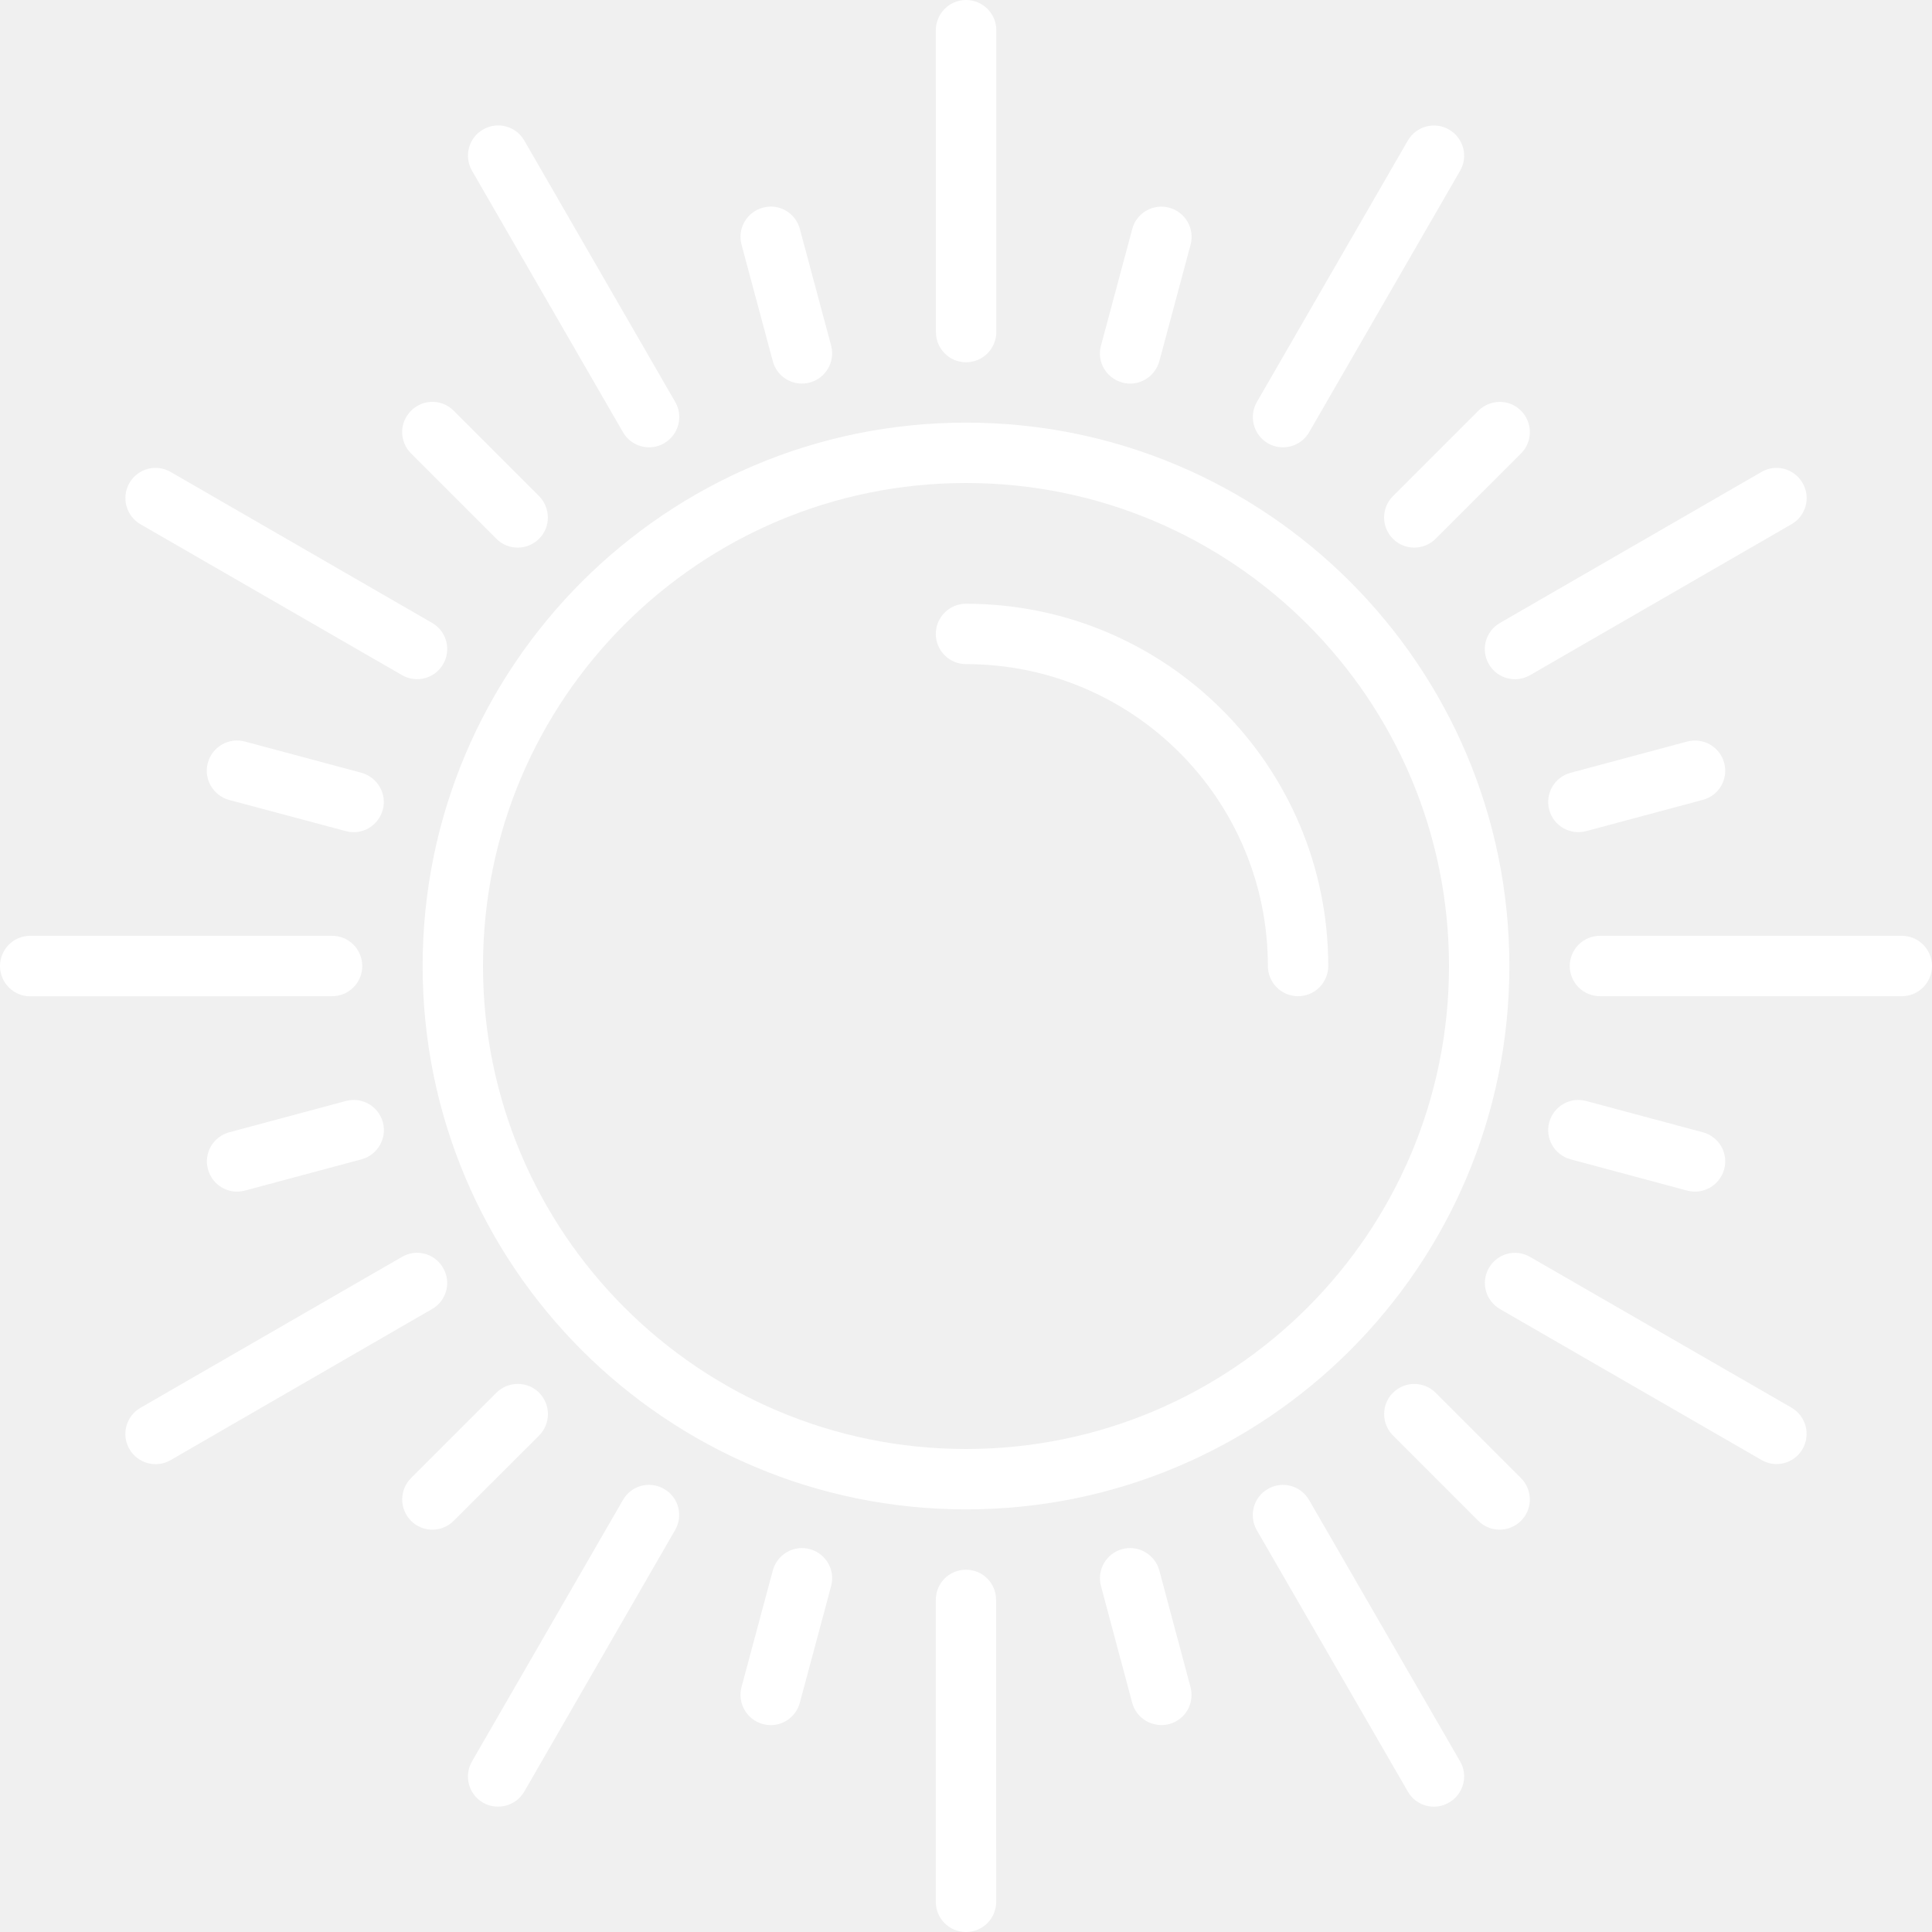
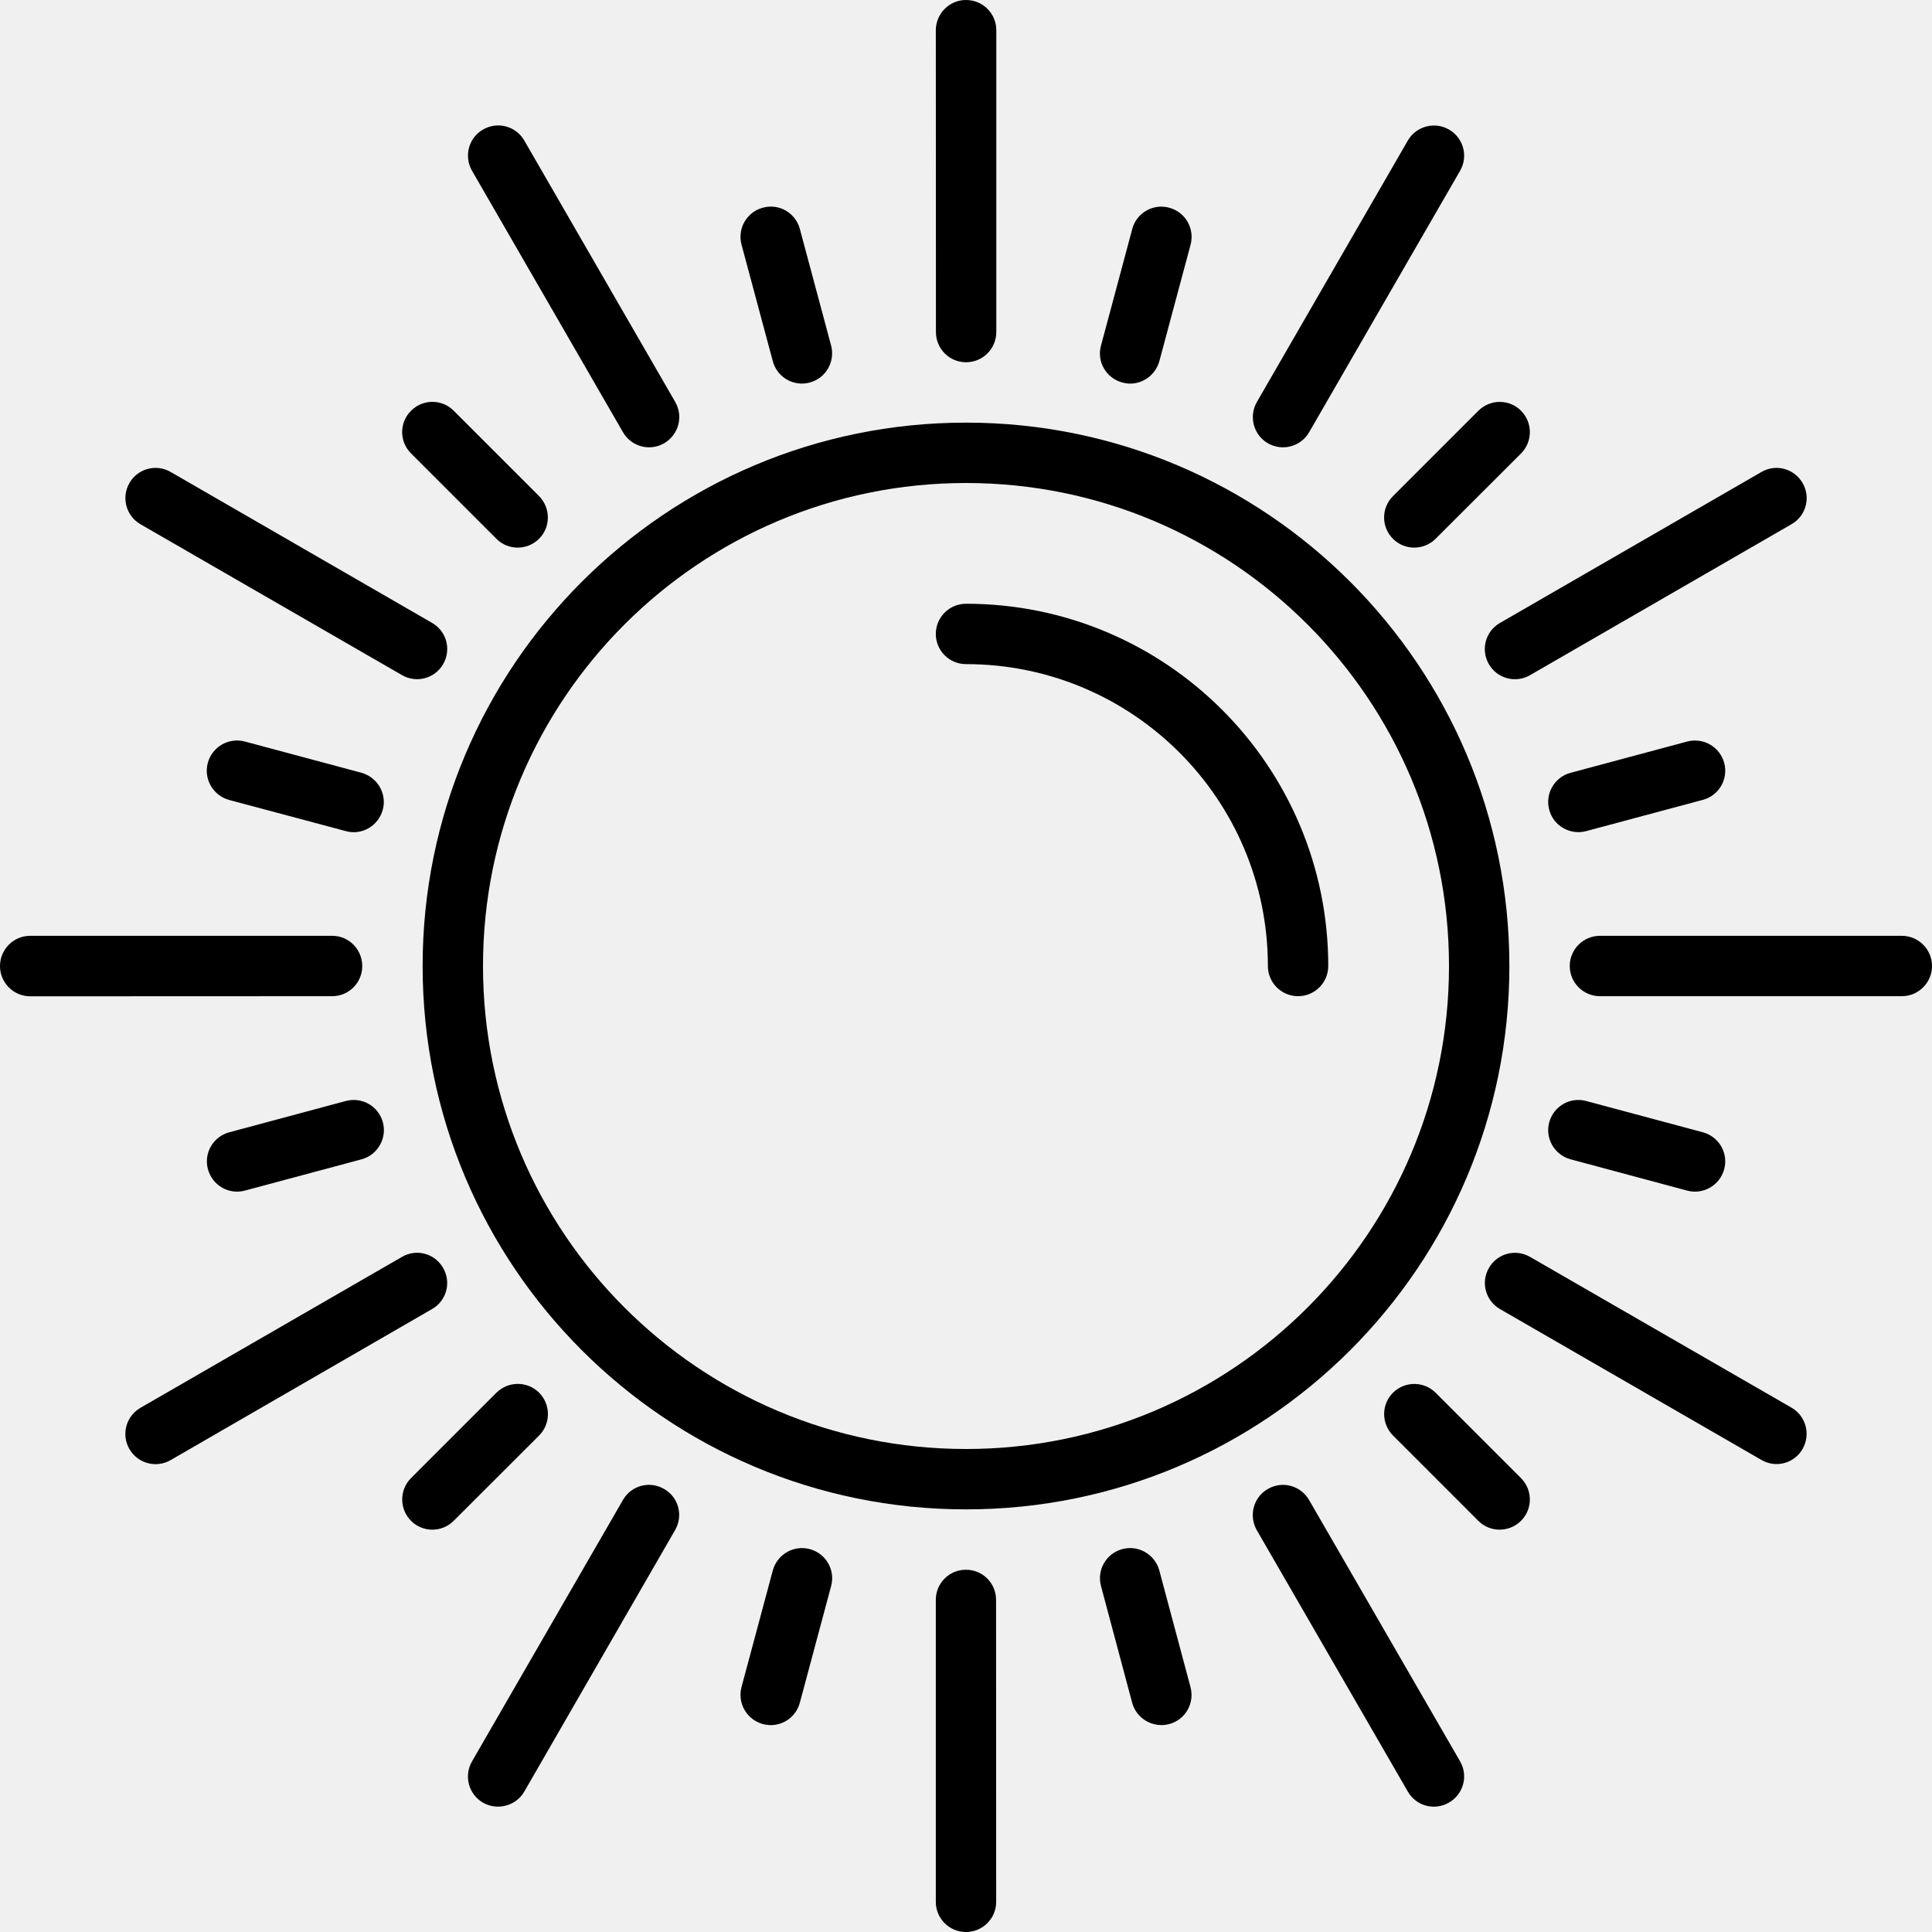
<svg xmlns="http://www.w3.org/2000/svg" width="16" height="16" viewBox="0 0 16 16" fill="none">
-   <path fill-rule="evenodd" clip-rule="evenodd" d="M8 3.5C5.515 3.5 3.5 5.515 3.5 8C3.5 10.485 5.515 12.5 8 12.5C10.485 12.5 12.5 10.485 12.5 8C12.5 5.515 10.485 3.5 8 3.5ZM8 12C5.791 12 4 10.209 4 8C4 5.791 5.791 4 8 4C10.209 4 12 5.791 12 8C12 10.209 10.209 12 8 12Z" fill="white" />
-   <path fill-rule="evenodd" clip-rule="evenodd" d="M8 5C7.862 5 7.75 5.112 7.75 5.25C7.75 5.388 7.862 5.5 8 5.5C9.38 5.5 10.5 6.619 10.5 8C10.5 8.138 10.612 8.25 10.75 8.25C10.888 8.25 11 8.138 11 8C11 6.343 9.657 5 8 5Z" fill="white" />
-   <path fill-rule="evenodd" clip-rule="evenodd" d="M15.75 7.75H13.25C13.112 7.75 13 7.862 13 8C13 8.138 13.112 8.25 13.25 8.25H15.75C15.888 8.25 16 8.138 16 8C16 7.862 15.888 7.75 15.75 7.75Z" fill="white" />
-   <path fill-rule="evenodd" clip-rule="evenodd" d="M2.864 9.118L1.899 9.377C1.765 9.413 1.686 9.55 1.722 9.683C1.758 9.816 1.894 9.896 2.028 9.86L2.994 9.601C3.127 9.565 3.206 9.428 3.171 9.295C3.135 9.161 2.998 9.082 2.864 9.118Z" fill="white" />
-   <path fill-rule="evenodd" clip-rule="evenodd" d="M12.33 5.5C12.399 5.62 12.552 5.661 12.672 5.591L14.837 4.341C14.957 4.272 14.998 4.119 14.928 4C14.859 3.88 14.706 3.839 14.587 3.909L12.422 5.159C12.302 5.228 12.261 5.38 12.33 5.5Z" fill="white" />
-   <path fill-rule="evenodd" clip-rule="evenodd" d="M4.465 11.534C4.367 11.436 4.209 11.437 4.111 11.534L3.404 12.241C3.306 12.339 3.307 12.497 3.404 12.595C3.502 12.693 3.66 12.692 3.757 12.595L4.465 11.888C4.562 11.79 4.562 11.632 4.465 11.534Z" fill="white" />
-   <path fill-rule="evenodd" clip-rule="evenodd" d="M10.5 3.671C10.62 3.74 10.773 3.699 10.842 3.579L12.092 1.414C12.161 1.295 12.12 1.142 12 1.073C11.881 1.004 11.728 1.045 11.659 1.164L10.409 3.329C10.34 3.449 10.381 3.602 10.5 3.671Z" fill="white" />
-   <path fill-rule="evenodd" clip-rule="evenodd" d="M6.706 12.829C6.573 12.793 6.436 12.873 6.4 13.006L6.141 13.971C6.105 14.105 6.185 14.242 6.318 14.278C6.452 14.314 6.588 14.235 6.624 14.101L6.883 13.135C6.919 13.002 6.84 12.865 6.706 12.829Z" fill="white" />
-   <path fill-rule="evenodd" clip-rule="evenodd" d="M8 3C8.139 3 8.25 2.889 8.251 2.75V0.25C8.251 0.112 8.139 0 8 0C7.862 0 7.751 0.112 7.75 0.25L7.751 2.75C7.751 2.888 7.862 3 8 3Z" fill="white" />
-   <path fill-rule="evenodd" clip-rule="evenodd" d="M9.601 13.006C9.565 12.873 9.428 12.793 9.294 12.829C9.161 12.865 9.082 13.002 9.118 13.135L9.376 14.101C9.412 14.235 9.55 14.313 9.683 14.278C9.817 14.242 9.895 14.105 9.859 13.971L9.601 13.006Z" fill="white" />
-   <path fill-rule="evenodd" clip-rule="evenodd" d="M5.159 3.579C5.228 3.699 5.381 3.74 5.5 3.671C5.62 3.601 5.661 3.449 5.592 3.329L4.342 1.164C4.273 1.044 4.12 1.003 4 1.073C3.881 1.141 3.84 1.294 3.909 1.414L5.159 3.579Z" fill="white" />
-   <path fill-rule="evenodd" clip-rule="evenodd" d="M11.889 11.534C11.792 11.437 11.634 11.437 11.536 11.534C11.438 11.632 11.439 11.79 11.536 11.888L12.243 12.595C12.341 12.693 12.499 12.692 12.597 12.594C12.694 12.497 12.694 12.339 12.596 12.241L11.889 11.534Z" fill="white" />
-   <path fill-rule="evenodd" clip-rule="evenodd" d="M1.164 4.342L3.329 5.591C3.448 5.66 3.601 5.62 3.67 5.5C3.739 5.381 3.699 5.228 3.579 5.159L1.414 3.909C1.294 3.839 1.141 3.88 1.072 4C1.003 4.12 1.044 4.273 1.164 4.342Z" fill="white" />
-   <path fill-rule="evenodd" clip-rule="evenodd" d="M13.007 9.601L13.972 9.86C14.106 9.896 14.243 9.816 14.279 9.683C14.315 9.55 14.236 9.413 14.102 9.377L13.136 9.118C13.003 9.082 12.866 9.161 12.83 9.295C12.794 9.428 12.874 9.565 13.007 9.601Z" fill="white" />
-   <path fill-rule="evenodd" clip-rule="evenodd" d="M3 8.001C3 7.862 2.889 7.75 2.751 7.75L0.25 7.75C0.112 7.75 0 7.862 0 8.001C0 8.138 0.112 8.251 0.25 8.251L2.751 8.25C2.888 8.25 3 8.139 3 8.001Z" fill="white" />
-   <path fill-rule="evenodd" clip-rule="evenodd" d="M13.136 6.883L14.102 6.624C14.236 6.589 14.315 6.451 14.279 6.318C14.243 6.185 14.107 6.106 13.973 6.141L13.007 6.4C12.874 6.435 12.794 6.573 12.83 6.706C12.865 6.84 13.003 6.918 13.136 6.883Z" fill="white" />
-   <path fill-rule="evenodd" clip-rule="evenodd" d="M3.67 10.501C3.601 10.38 3.448 10.339 3.329 10.409L1.163 11.659C1.044 11.728 1.002 11.88 1.072 12.001C1.141 12.12 1.294 12.161 1.413 12.092L3.578 10.841C3.698 10.773 3.739 10.62 3.67 10.501Z" fill="white" />
-   <path fill-rule="evenodd" clip-rule="evenodd" d="M11.536 4.462C11.633 4.56 11.791 4.559 11.889 4.462L12.597 3.755C12.694 3.657 12.694 3.499 12.596 3.401C12.499 3.304 12.341 3.304 12.243 3.402L11.536 4.109C11.438 4.206 11.438 4.365 11.536 4.462Z" fill="white" />
-   <path fill-rule="evenodd" clip-rule="evenodd" d="M5.5 12.331C5.38 12.261 5.228 12.302 5.159 12.422L3.909 14.587C3.84 14.707 3.88 14.859 4 14.929C4.12 14.997 4.273 14.956 4.342 14.837L5.591 12.671C5.66 12.552 5.62 12.4 5.5 12.331Z" fill="white" />
-   <path fill-rule="evenodd" clip-rule="evenodd" d="M9.295 3.168C9.427 3.205 9.564 3.124 9.601 2.992L9.86 2.026C9.895 1.892 9.816 1.755 9.682 1.72C9.55 1.684 9.412 1.763 9.377 1.896L9.118 2.862C9.081 2.995 9.161 3.132 9.295 3.168Z" fill="white" />
-   <path fill-rule="evenodd" clip-rule="evenodd" d="M8 13C7.862 12.999 7.75 13.111 7.75 13.249L7.75 15.751C7.75 15.888 7.861 16 8 16C8.138 16 8.25 15.888 8.25 15.75L8.249 13.249C8.249 13.112 8.139 13 8 13Z" fill="white" />
-   <path fill-rule="evenodd" clip-rule="evenodd" d="M6.4 2.991C6.435 3.125 6.573 3.204 6.706 3.168C6.839 3.133 6.918 2.995 6.883 2.862L6.624 1.896C6.588 1.762 6.451 1.683 6.318 1.72C6.185 1.755 6.105 1.892 6.141 2.026L6.4 2.991Z" fill="white" />
-   <path fill-rule="evenodd" clip-rule="evenodd" d="M10.841 12.422C10.772 12.303 10.62 12.261 10.5 12.331C10.38 12.399 10.34 12.552 10.408 12.672L11.659 14.837C11.728 14.957 11.88 14.998 12 14.928C12.12 14.859 12.161 14.706 12.092 14.587L10.841 12.422Z" fill="white" />
-   <path fill-rule="evenodd" clip-rule="evenodd" d="M4.111 4.462C4.208 4.56 4.367 4.559 4.464 4.462C4.562 4.365 4.561 4.207 4.464 4.108L3.757 3.401C3.659 3.303 3.501 3.304 3.404 3.402C3.306 3.499 3.306 3.657 3.404 3.755L4.111 4.462Z" fill="white" />
-   <path fill-rule="evenodd" clip-rule="evenodd" d="M14.837 11.658L12.671 10.409C12.552 10.34 12.4 10.38 12.331 10.5C12.261 10.62 12.303 10.772 12.422 10.841L14.588 12.091C14.707 12.16 14.859 12.12 14.928 12C14.997 11.88 14.956 11.727 14.837 11.658Z" fill="white" />
-   <path fill-rule="evenodd" clip-rule="evenodd" d="M2.994 6.4L2.028 6.141C1.894 6.105 1.757 6.185 1.721 6.318C1.685 6.451 1.764 6.588 1.898 6.625L2.864 6.883C2.997 6.92 3.134 6.839 3.17 6.706C3.206 6.574 3.126 6.437 2.994 6.4Z" fill="white" />
+   <path fill-rule="evenodd" clip-rule="evenodd" d="M8 3.5C5.515 3.5 3.5 5.515 3.5 8C3.5 10.485 5.515 12.5 8 12.5C10.485 12.5 12.5 10.485 12.5 8C12.5 5.515 10.485 3.5 8 3.5ZM8 12C5.791 12 4 10.209 4 8C4 5.791 5.791 4 8 4C10.209 4 12 5.791 12 8C12 10.209 10.209 12 8 12Z" fill="#000000" />
+   <path fill-rule="evenodd" clip-rule="evenodd" d="M8 5C7.862 5 7.75 5.112 7.75 5.25C7.75 5.388 7.862 5.5 8 5.5C9.38 5.5 10.5 6.619 10.5 8C10.5 8.138 10.612 8.25 10.75 8.25C10.888 8.25 11 8.138 11 8C11 6.343 9.657 5 8 5Z" fill="#000000" />
+   <path fill-rule="evenodd" clip-rule="evenodd" d="M15.75 7.75H13.25C13.112 7.75 13 7.862 13 8C13 8.138 13.112 8.25 13.25 8.25H15.75C15.888 8.25 16 8.138 16 8C16 7.862 15.888 7.75 15.75 7.75Z" fill="#000000" />
+   <path fill-rule="evenodd" clip-rule="evenodd" d="M2.864 9.118L1.899 9.377C1.765 9.413 1.686 9.55 1.722 9.683C1.758 9.816 1.894 9.896 2.028 9.86L2.994 9.601C3.127 9.565 3.206 9.428 3.171 9.295C3.135 9.161 2.998 9.082 2.864 9.118Z" fill="#000000" />
+   <path fill-rule="evenodd" clip-rule="evenodd" d="M12.33 5.5C12.399 5.62 12.552 5.661 12.672 5.591L14.837 4.341C14.957 4.272 14.998 4.119 14.928 4C14.859 3.88 14.706 3.839 14.587 3.909L12.422 5.159C12.302 5.228 12.261 5.38 12.33 5.5Z" fill="#000000" />
+   <path fill-rule="evenodd" clip-rule="evenodd" d="M4.465 11.534C4.367 11.436 4.209 11.437 4.111 11.534L3.404 12.241C3.306 12.339 3.307 12.497 3.404 12.595C3.502 12.693 3.66 12.692 3.757 12.595L4.465 11.888C4.562 11.79 4.562 11.632 4.465 11.534Z" fill="#000000" />
+   <path fill-rule="evenodd" clip-rule="evenodd" d="M10.5 3.671C10.62 3.74 10.773 3.699 10.842 3.579L12.092 1.414C12.161 1.295 12.12 1.142 12 1.073C11.881 1.004 11.728 1.045 11.659 1.164L10.409 3.329C10.34 3.449 10.381 3.602 10.5 3.671Z" fill="#000000" />
+   <path fill-rule="evenodd" clip-rule="evenodd" d="M6.706 12.829C6.573 12.793 6.436 12.873 6.4 13.006L6.141 13.971C6.105 14.105 6.185 14.242 6.318 14.278C6.452 14.314 6.588 14.235 6.624 14.101L6.883 13.135C6.919 13.002 6.84 12.865 6.706 12.829Z" fill="#000000" />
+   <path fill-rule="evenodd" clip-rule="evenodd" d="M8 3C8.139 3 8.25 2.889 8.251 2.75V0.25C8.251 0.112 8.139 0 8 0C7.862 0 7.751 0.112 7.75 0.25L7.751 2.75C7.751 2.888 7.862 3 8 3Z" fill="#000000" />
+   <path fill-rule="evenodd" clip-rule="evenodd" d="M9.601 13.006C9.565 12.873 9.428 12.793 9.294 12.829C9.161 12.865 9.082 13.002 9.118 13.135L9.376 14.101C9.412 14.235 9.55 14.313 9.683 14.278C9.817 14.242 9.895 14.105 9.859 13.971L9.601 13.006Z" fill="#000000" />
+   <path fill-rule="evenodd" clip-rule="evenodd" d="M5.159 3.579C5.228 3.699 5.381 3.74 5.5 3.671C5.62 3.601 5.661 3.449 5.592 3.329L4.342 1.164C4.273 1.044 4.12 1.003 4 1.073C3.881 1.141 3.84 1.294 3.909 1.414L5.159 3.579Z" fill="#000000" />
+   <path fill-rule="evenodd" clip-rule="evenodd" d="M11.889 11.534C11.792 11.437 11.634 11.437 11.536 11.534C11.438 11.632 11.439 11.79 11.536 11.888L12.243 12.595C12.341 12.693 12.499 12.692 12.597 12.594C12.694 12.497 12.694 12.339 12.596 12.241L11.889 11.534Z" fill="#000000" />
+   <path fill-rule="evenodd" clip-rule="evenodd" d="M1.164 4.342L3.329 5.591C3.448 5.66 3.601 5.62 3.67 5.5C3.739 5.381 3.699 5.228 3.579 5.159L1.414 3.909C1.294 3.839 1.141 3.88 1.072 4C1.003 4.12 1.044 4.273 1.164 4.342Z" fill="#000000" />
+   <path fill-rule="evenodd" clip-rule="evenodd" d="M13.007 9.601L13.972 9.86C14.106 9.896 14.243 9.816 14.279 9.683C14.315 9.55 14.236 9.413 14.102 9.377L13.136 9.118C13.003 9.082 12.866 9.161 12.83 9.295C12.794 9.428 12.874 9.565 13.007 9.601Z" fill="#000000" />
+   <path fill-rule="evenodd" clip-rule="evenodd" d="M3 8.001C3 7.862 2.889 7.75 2.751 7.75L0.25 7.75C0.112 7.75 0 7.862 0 8.001C0 8.138 0.112 8.251 0.25 8.251L2.751 8.25C2.888 8.25 3 8.139 3 8.001Z" fill="#000000" />
+   <path fill-rule="evenodd" clip-rule="evenodd" d="M13.136 6.883L14.102 6.624C14.236 6.589 14.315 6.451 14.279 6.318C14.243 6.185 14.107 6.106 13.973 6.141L13.007 6.4C12.874 6.435 12.794 6.573 12.83 6.706C12.865 6.84 13.003 6.918 13.136 6.883Z" fill="#000000" />
+   <path fill-rule="evenodd" clip-rule="evenodd" d="M3.67 10.501C3.601 10.38 3.448 10.339 3.329 10.409L1.163 11.659C1.044 11.728 1.002 11.88 1.072 12.001C1.141 12.12 1.294 12.161 1.413 12.092L3.578 10.841C3.698 10.773 3.739 10.62 3.67 10.501Z" fill="#000000" />
+   <path fill-rule="evenodd" clip-rule="evenodd" d="M11.536 4.462C11.633 4.56 11.791 4.559 11.889 4.462L12.597 3.755C12.694 3.657 12.694 3.499 12.596 3.401C12.499 3.304 12.341 3.304 12.243 3.402L11.536 4.109C11.438 4.206 11.438 4.365 11.536 4.462Z" fill="#000000" />
+   <path fill-rule="evenodd" clip-rule="evenodd" d="M5.5 12.331C5.38 12.261 5.228 12.302 5.159 12.422L3.909 14.587C3.84 14.707 3.88 14.859 4 14.929C4.12 14.997 4.273 14.956 4.342 14.837L5.591 12.671C5.66 12.552 5.62 12.4 5.5 12.331Z" fill="#000000" />
+   <path fill-rule="evenodd" clip-rule="evenodd" d="M9.295 3.168C9.427 3.205 9.564 3.124 9.601 2.992L9.86 2.026C9.895 1.892 9.816 1.755 9.682 1.72C9.55 1.684 9.412 1.763 9.377 1.896L9.118 2.862C9.081 2.995 9.161 3.132 9.295 3.168Z" fill="#000000" />
+   <path fill-rule="evenodd" clip-rule="evenodd" d="M8 13C7.862 12.999 7.75 13.111 7.75 13.249L7.75 15.751C7.75 15.888 7.861 16 8 16C8.138 16 8.25 15.888 8.25 15.75L8.249 13.249C8.249 13.112 8.139 13 8 13Z" fill="#000000" />
+   <path fill-rule="evenodd" clip-rule="evenodd" d="M6.4 2.991C6.435 3.125 6.573 3.204 6.706 3.168C6.839 3.133 6.918 2.995 6.883 2.862L6.624 1.896C6.588 1.762 6.451 1.683 6.318 1.72C6.185 1.755 6.105 1.892 6.141 2.026L6.4 2.991Z" fill="#000000" />
+   <path fill-rule="evenodd" clip-rule="evenodd" d="M10.841 12.422C10.772 12.303 10.62 12.261 10.5 12.331C10.38 12.399 10.34 12.552 10.408 12.672L11.659 14.837C11.728 14.957 11.88 14.998 12 14.928C12.12 14.859 12.161 14.706 12.092 14.587L10.841 12.422Z" fill="#000000" />
+   <path fill-rule="evenodd" clip-rule="evenodd" d="M4.111 4.462C4.208 4.56 4.367 4.559 4.464 4.462C4.562 4.365 4.561 4.207 4.464 4.108L3.757 3.401C3.659 3.303 3.501 3.304 3.404 3.402C3.306 3.499 3.306 3.657 3.404 3.755L4.111 4.462Z" fill="#000000" />
+   <path fill-rule="evenodd" clip-rule="evenodd" d="M14.837 11.658L12.671 10.409C12.552 10.34 12.4 10.38 12.331 10.5C12.261 10.62 12.303 10.772 12.422 10.841L14.588 12.091C14.707 12.16 14.859 12.12 14.928 12C14.997 11.88 14.956 11.727 14.837 11.658Z" fill="#000000" />
+   <path fill-rule="evenodd" clip-rule="evenodd" d="M2.994 6.4L2.028 6.141C1.894 6.105 1.757 6.185 1.721 6.318C1.685 6.451 1.764 6.588 1.898 6.625L2.864 6.883C2.997 6.92 3.134 6.839 3.17 6.706C3.206 6.574 3.126 6.437 2.994 6.4Z" fill="#000000" />
</svg>
